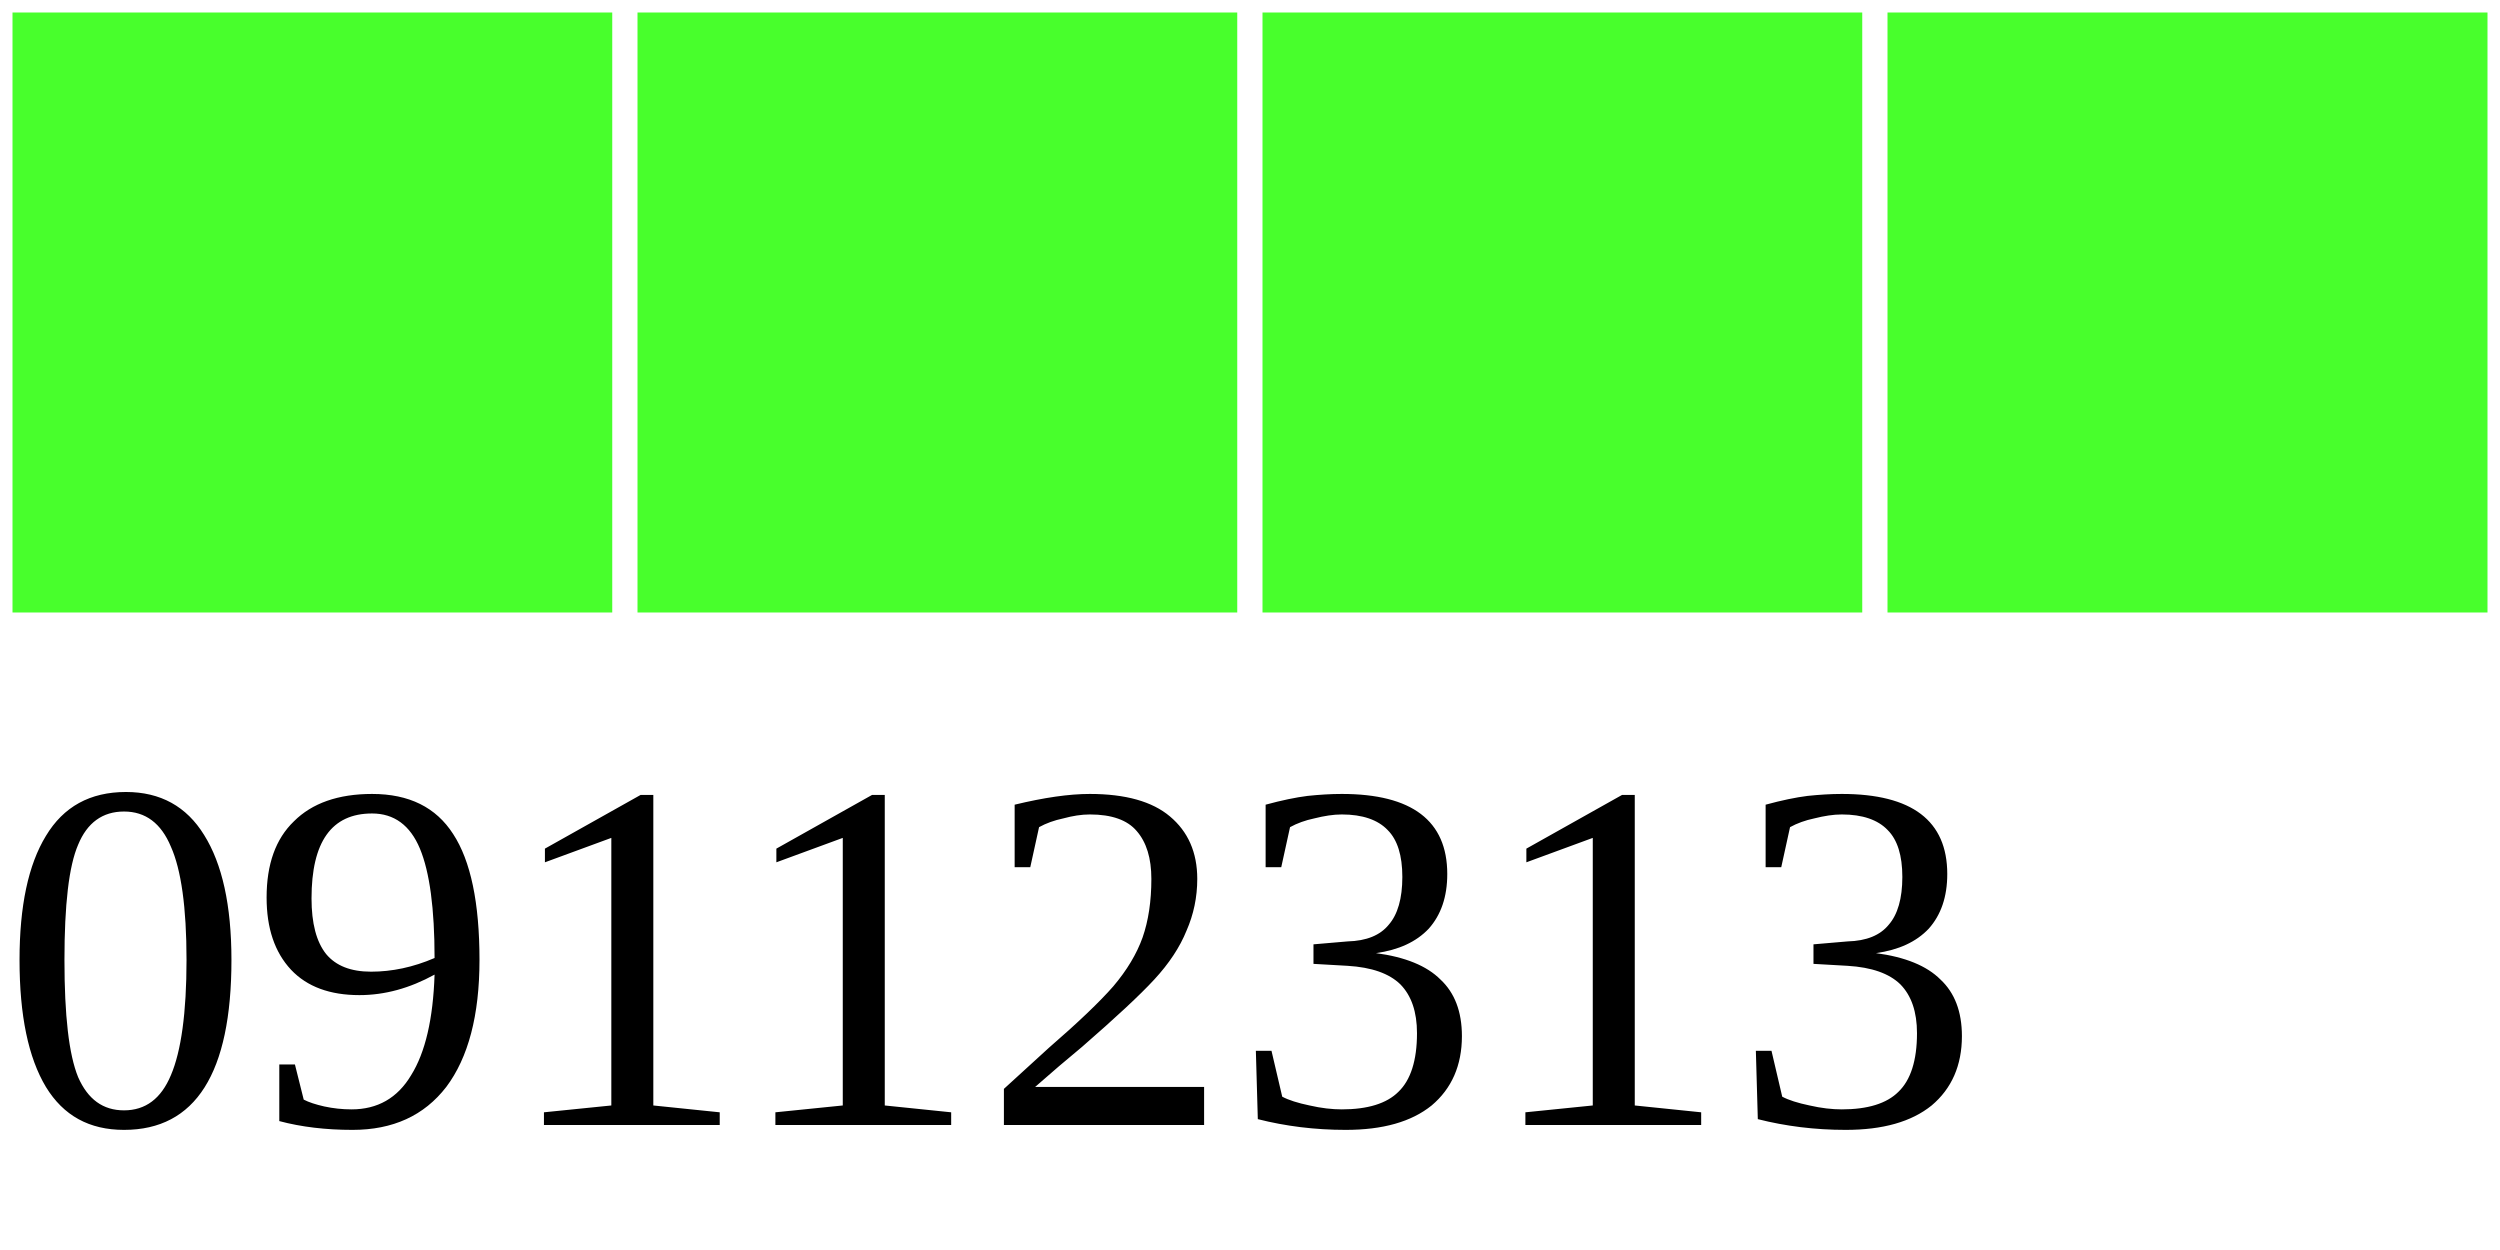
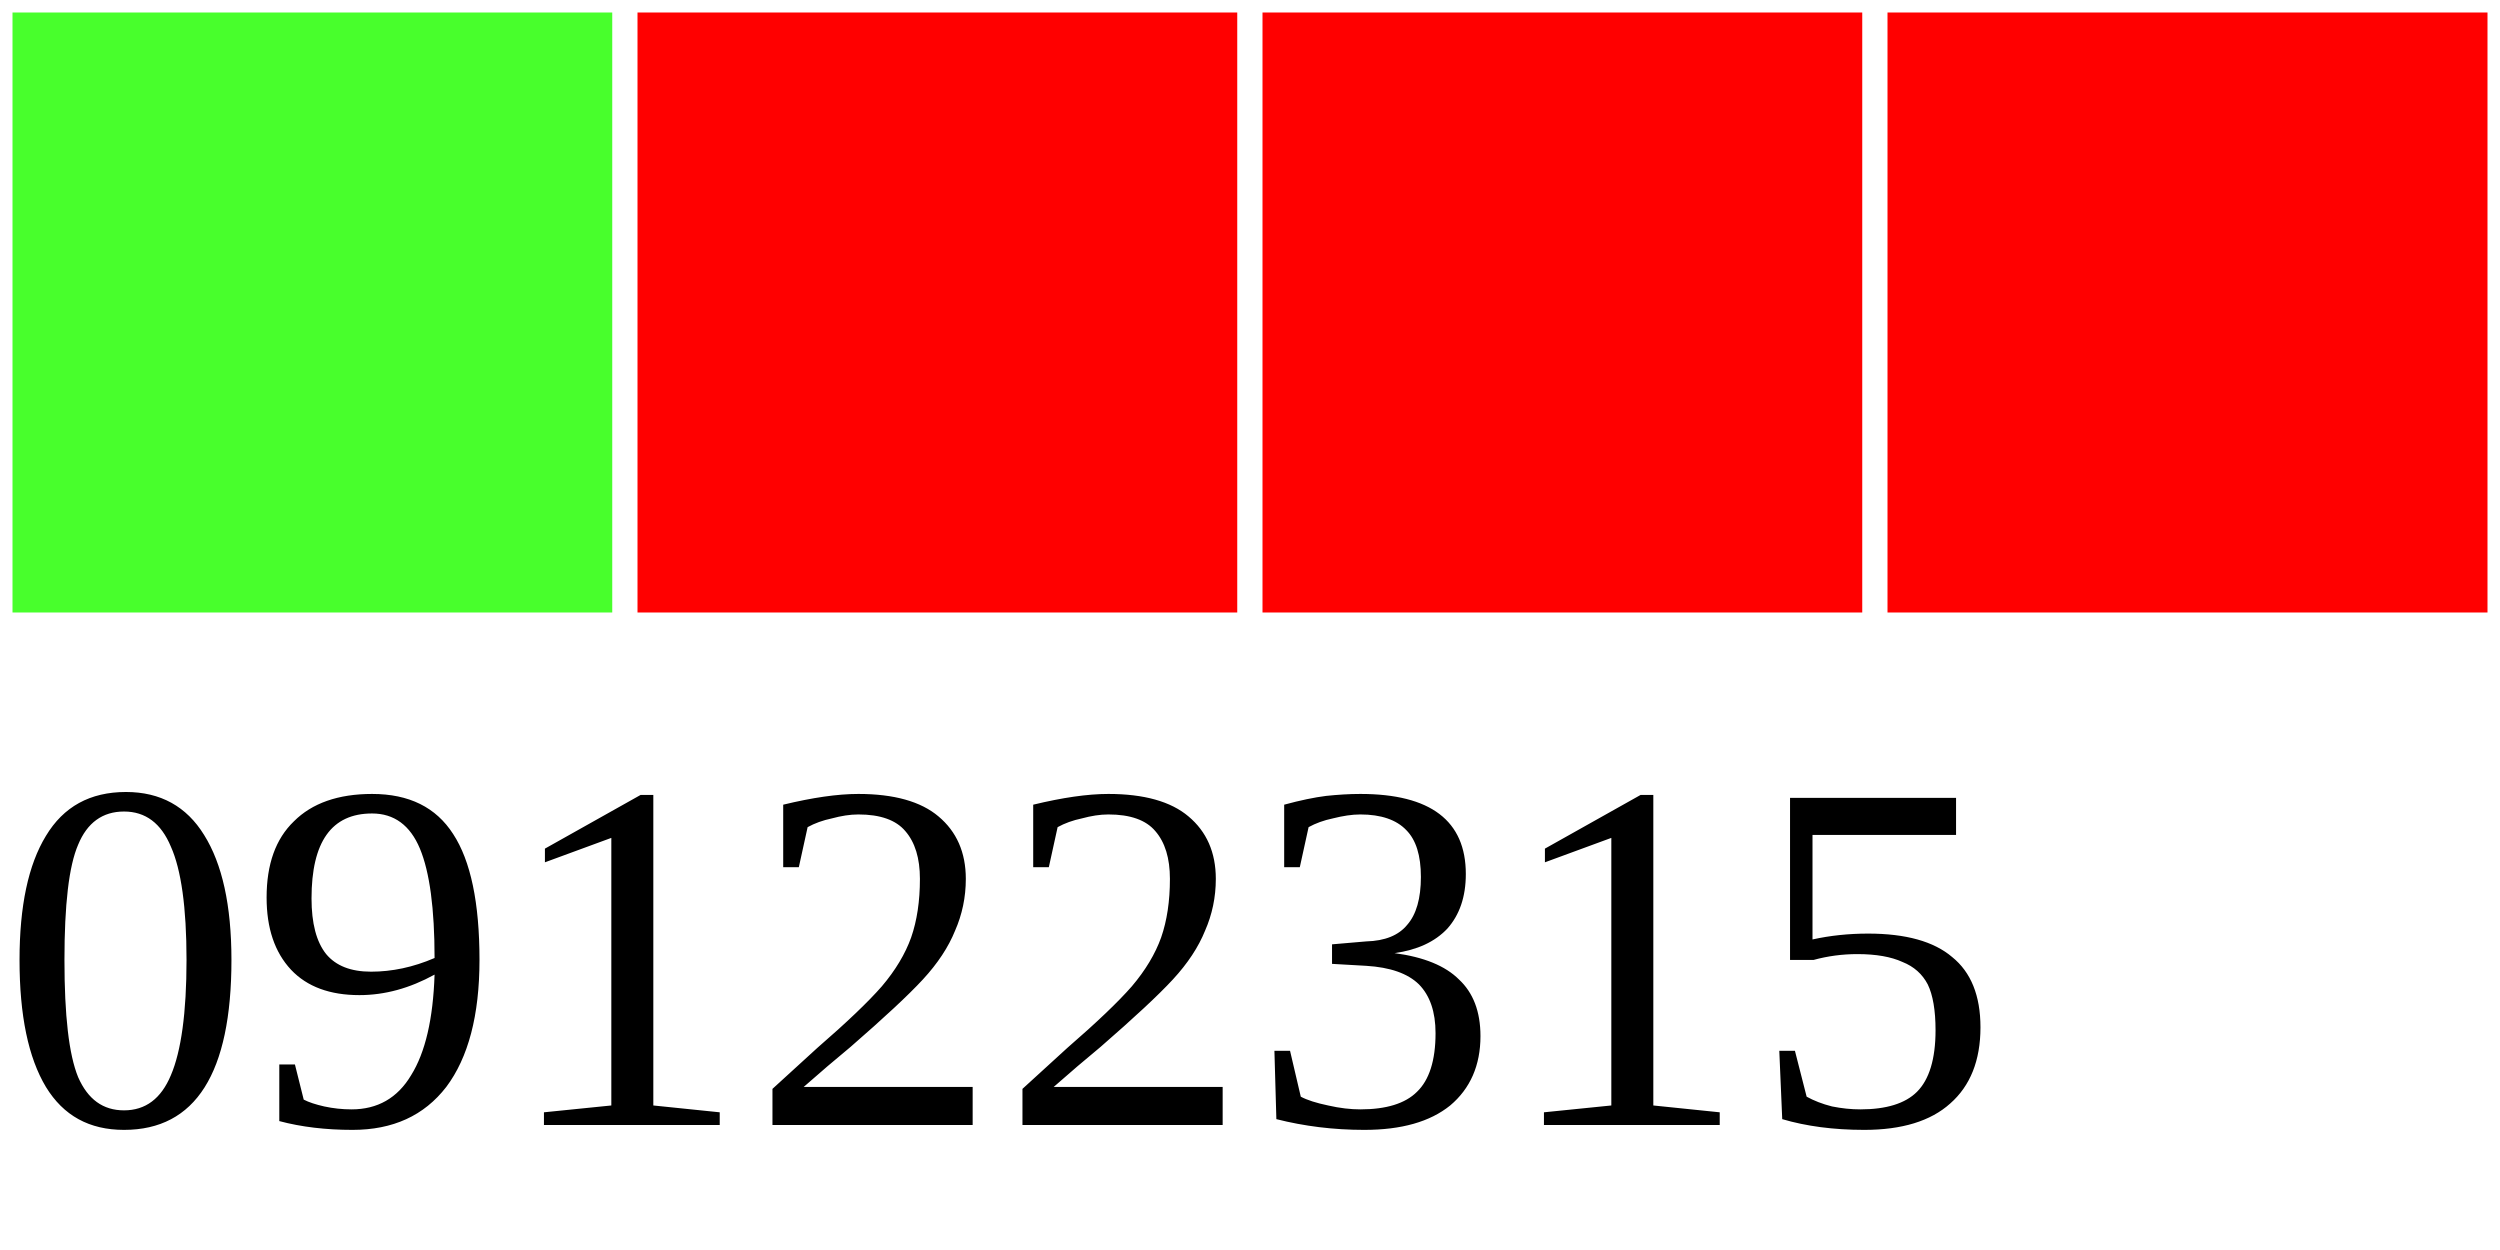
<svg xmlns="http://www.w3.org/2000/svg" width="40" height="20">
  <g>
    <rect width="10" height="10" style="fill:#48FF2C;stroke-width:0.4;stroke:rgb(255,255,255)" x="0" />
-     <rect width="10" height="10" style="fill:#48FF2C;stroke-width:0.4;stroke:rgb(255,255,255)" x="10" />
-     <rect width="10" height="10" style="fill:#48FF2C;stroke-width:0.4;stroke:rgb(255,255,255)" x="20" />
-     <rect width="10" height="10" style="fill:#48FF2C;stroke-width:0.4;stroke:rgb(255,255,255)" x="30" />
-     <text x="0" y="18" fill="black" font-size="8">09112313</text>
+     <rect width="10" height="10" style="fill:#FF0000;stroke-width:0.4;stroke:rgb(255,255,255)" x="10" />
+     <rect width="10" height="10" style="fill:#FF0000;stroke-width:0.4;stroke:rgb(255,255,255)" x="20" />
+     <rect width="10" height="10" style="fill:#FF0000;stroke-width:0.4;stroke:rgb(255,255,255)" x="30" />
+     <text x="0" y="18" fill="black" font-size="8">09122315</text>
  </g>
</svg>
